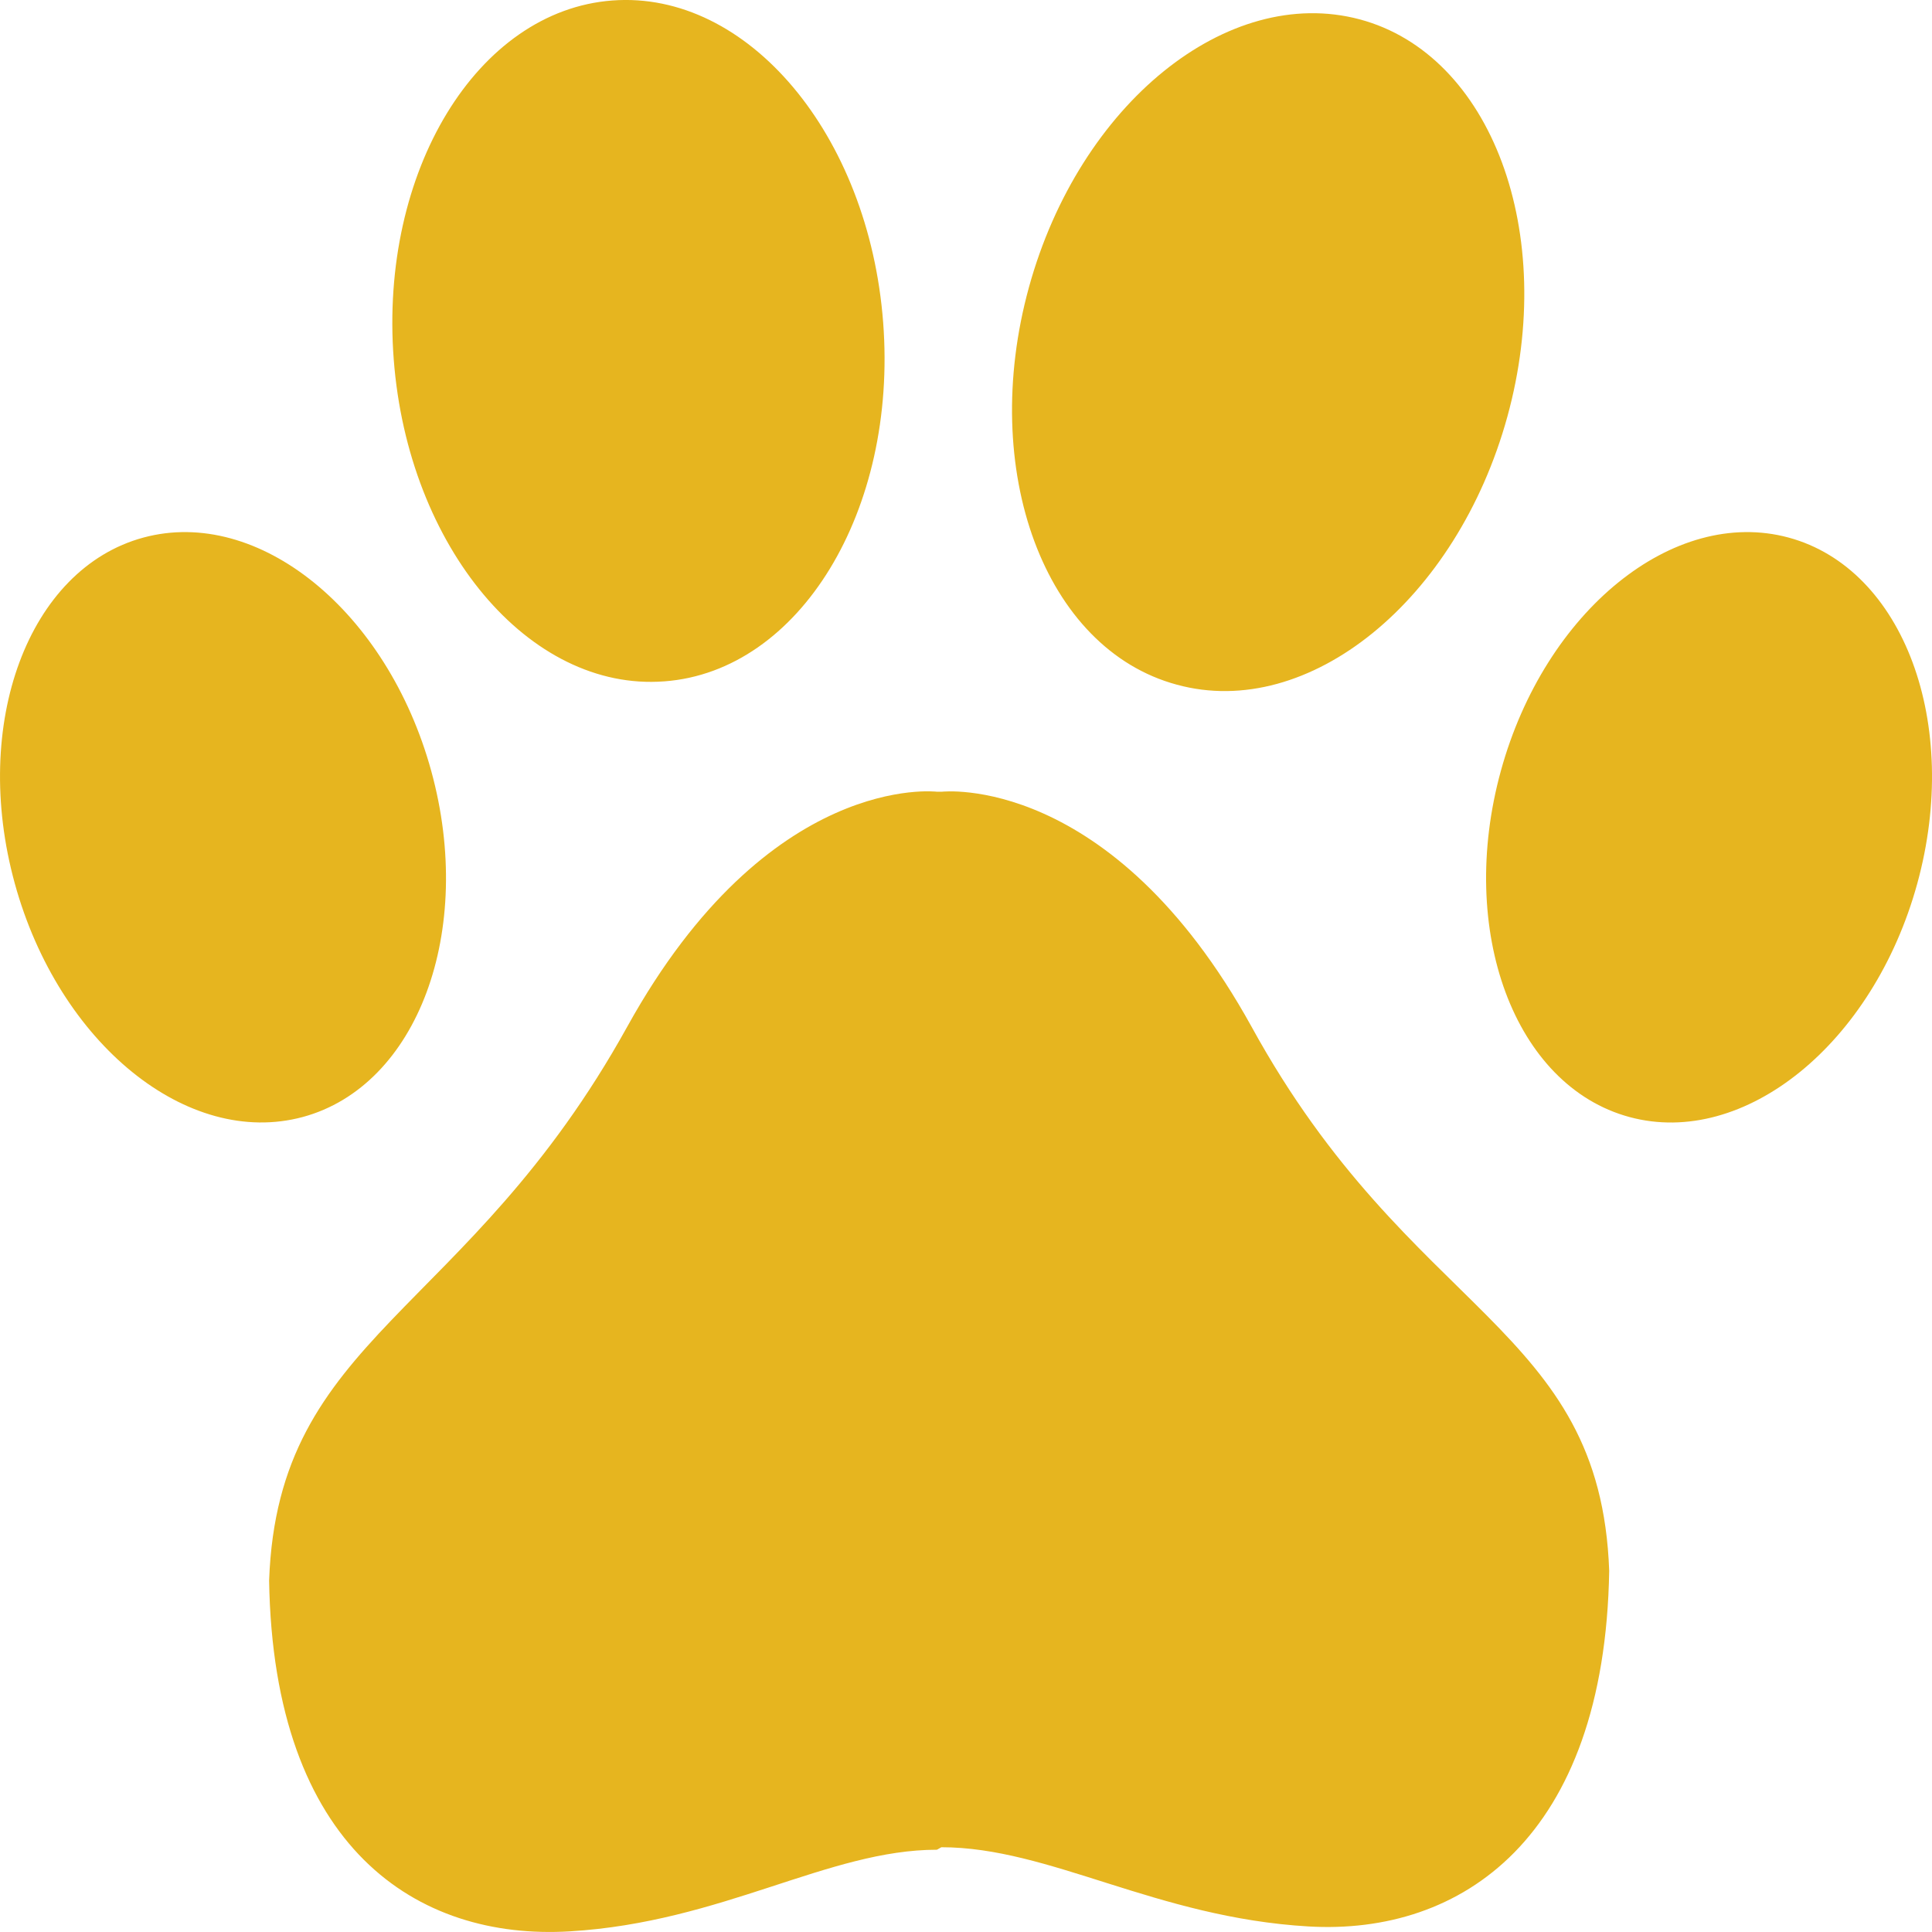
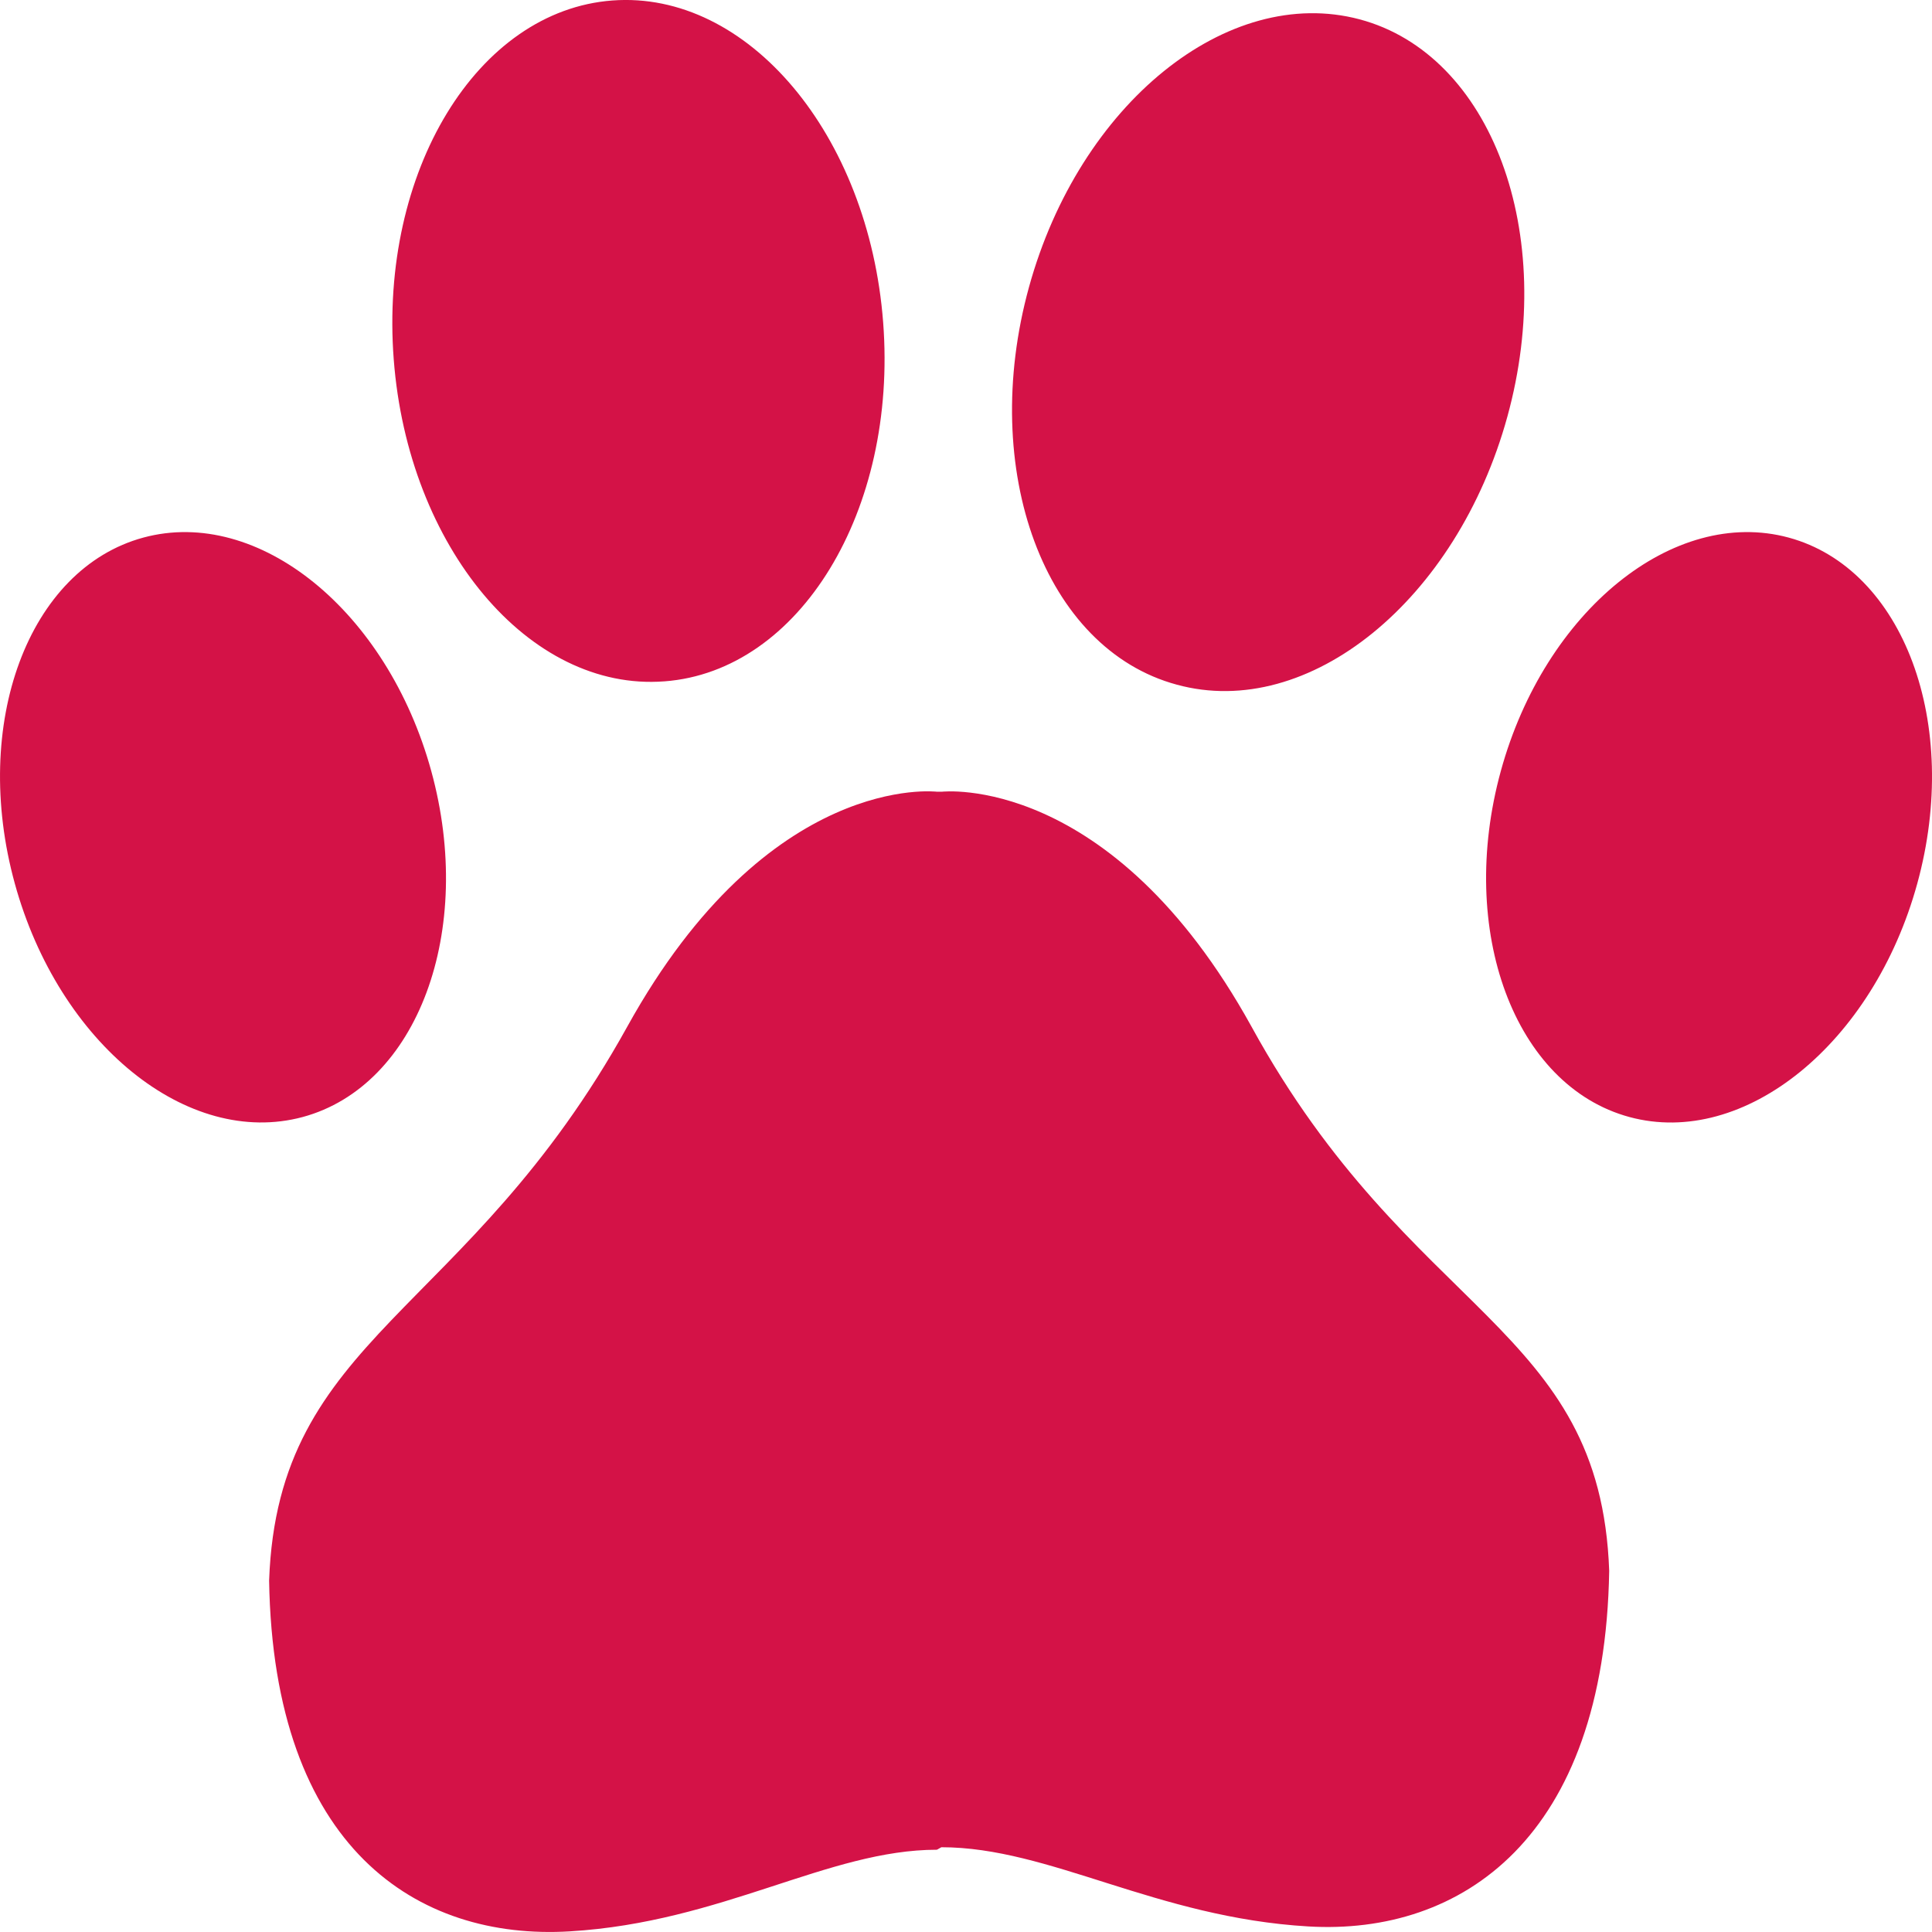
<svg xmlns="http://www.w3.org/2000/svg" width="24px" height="24px" viewBox="0 0 24 24" version="1.1">
  <g id="Page-1" stroke="none" stroke-width="1" fill="none" fill-rule="evenodd">
-     <g id="-g-1-Где-купить-список-комп" transform="translate(-102, -287)" fill="#E6B51F">
+     <g id="-g-1-Где-купить-список-комп" transform="translate(-102, -287)" fill="#d41247">
      <path d="M121.99,306.514 C121.935,309.839 120.15,311.042 118.254,310.931 C116.358,310.82 115.04,309.947 113.694,309.947 L113.639,309.978 C112.289,309.978 110.975,310.878 109.079,310.992 C107.183,311.106 105.397,309.96 105.343,306.635 C105.452,303.583 107.797,303.359 109.793,299.752 C111.551,296.577 113.639,296.835 113.639,296.835 L113.7,296.835 C113.7,296.835 115.8,296.592 117.546,299.752 C119.528,303.364 121.881,303.461 121.99,306.514 Z M110.254,295.464 C111.934,295.338 113.15,293.342 112.971,291.006 C112.793,288.671 111.287,286.88 109.607,287.006 C107.927,287.132 106.712,289.129 106.891,291.464 C107.069,293.799 108.575,295.592 110.251,295.464 L110.254,295.464 Z M116.618,295.505 C118.259,295.955 120.098,294.455 120.725,292.176 C121.352,289.898 120.53,287.677 118.889,287.24 C117.248,286.804 115.409,288.29 114.782,290.568 C114.155,292.847 114.977,295.062 116.618,295.505 Z M124.219,293.678 C122.79,293.291 121.19,294.59 120.644,296.577 C120.098,298.564 120.813,300.489 122.241,300.876 C123.669,301.263 125.271,299.964 125.817,297.976 C126.363,295.989 125.647,294.065 124.219,293.678 Z M107.357,296.577 C106.811,294.59 105.211,293.291 103.781,293.678 C102.352,294.065 101.637,295.989 102.184,297.976 C102.731,299.964 104.33,301.261 105.76,300.876 C107.189,300.49 107.903,298.564 107.357,296.577 Z" id="Forma_1_copy_2" />
    </g>
  </g>
</svg>
